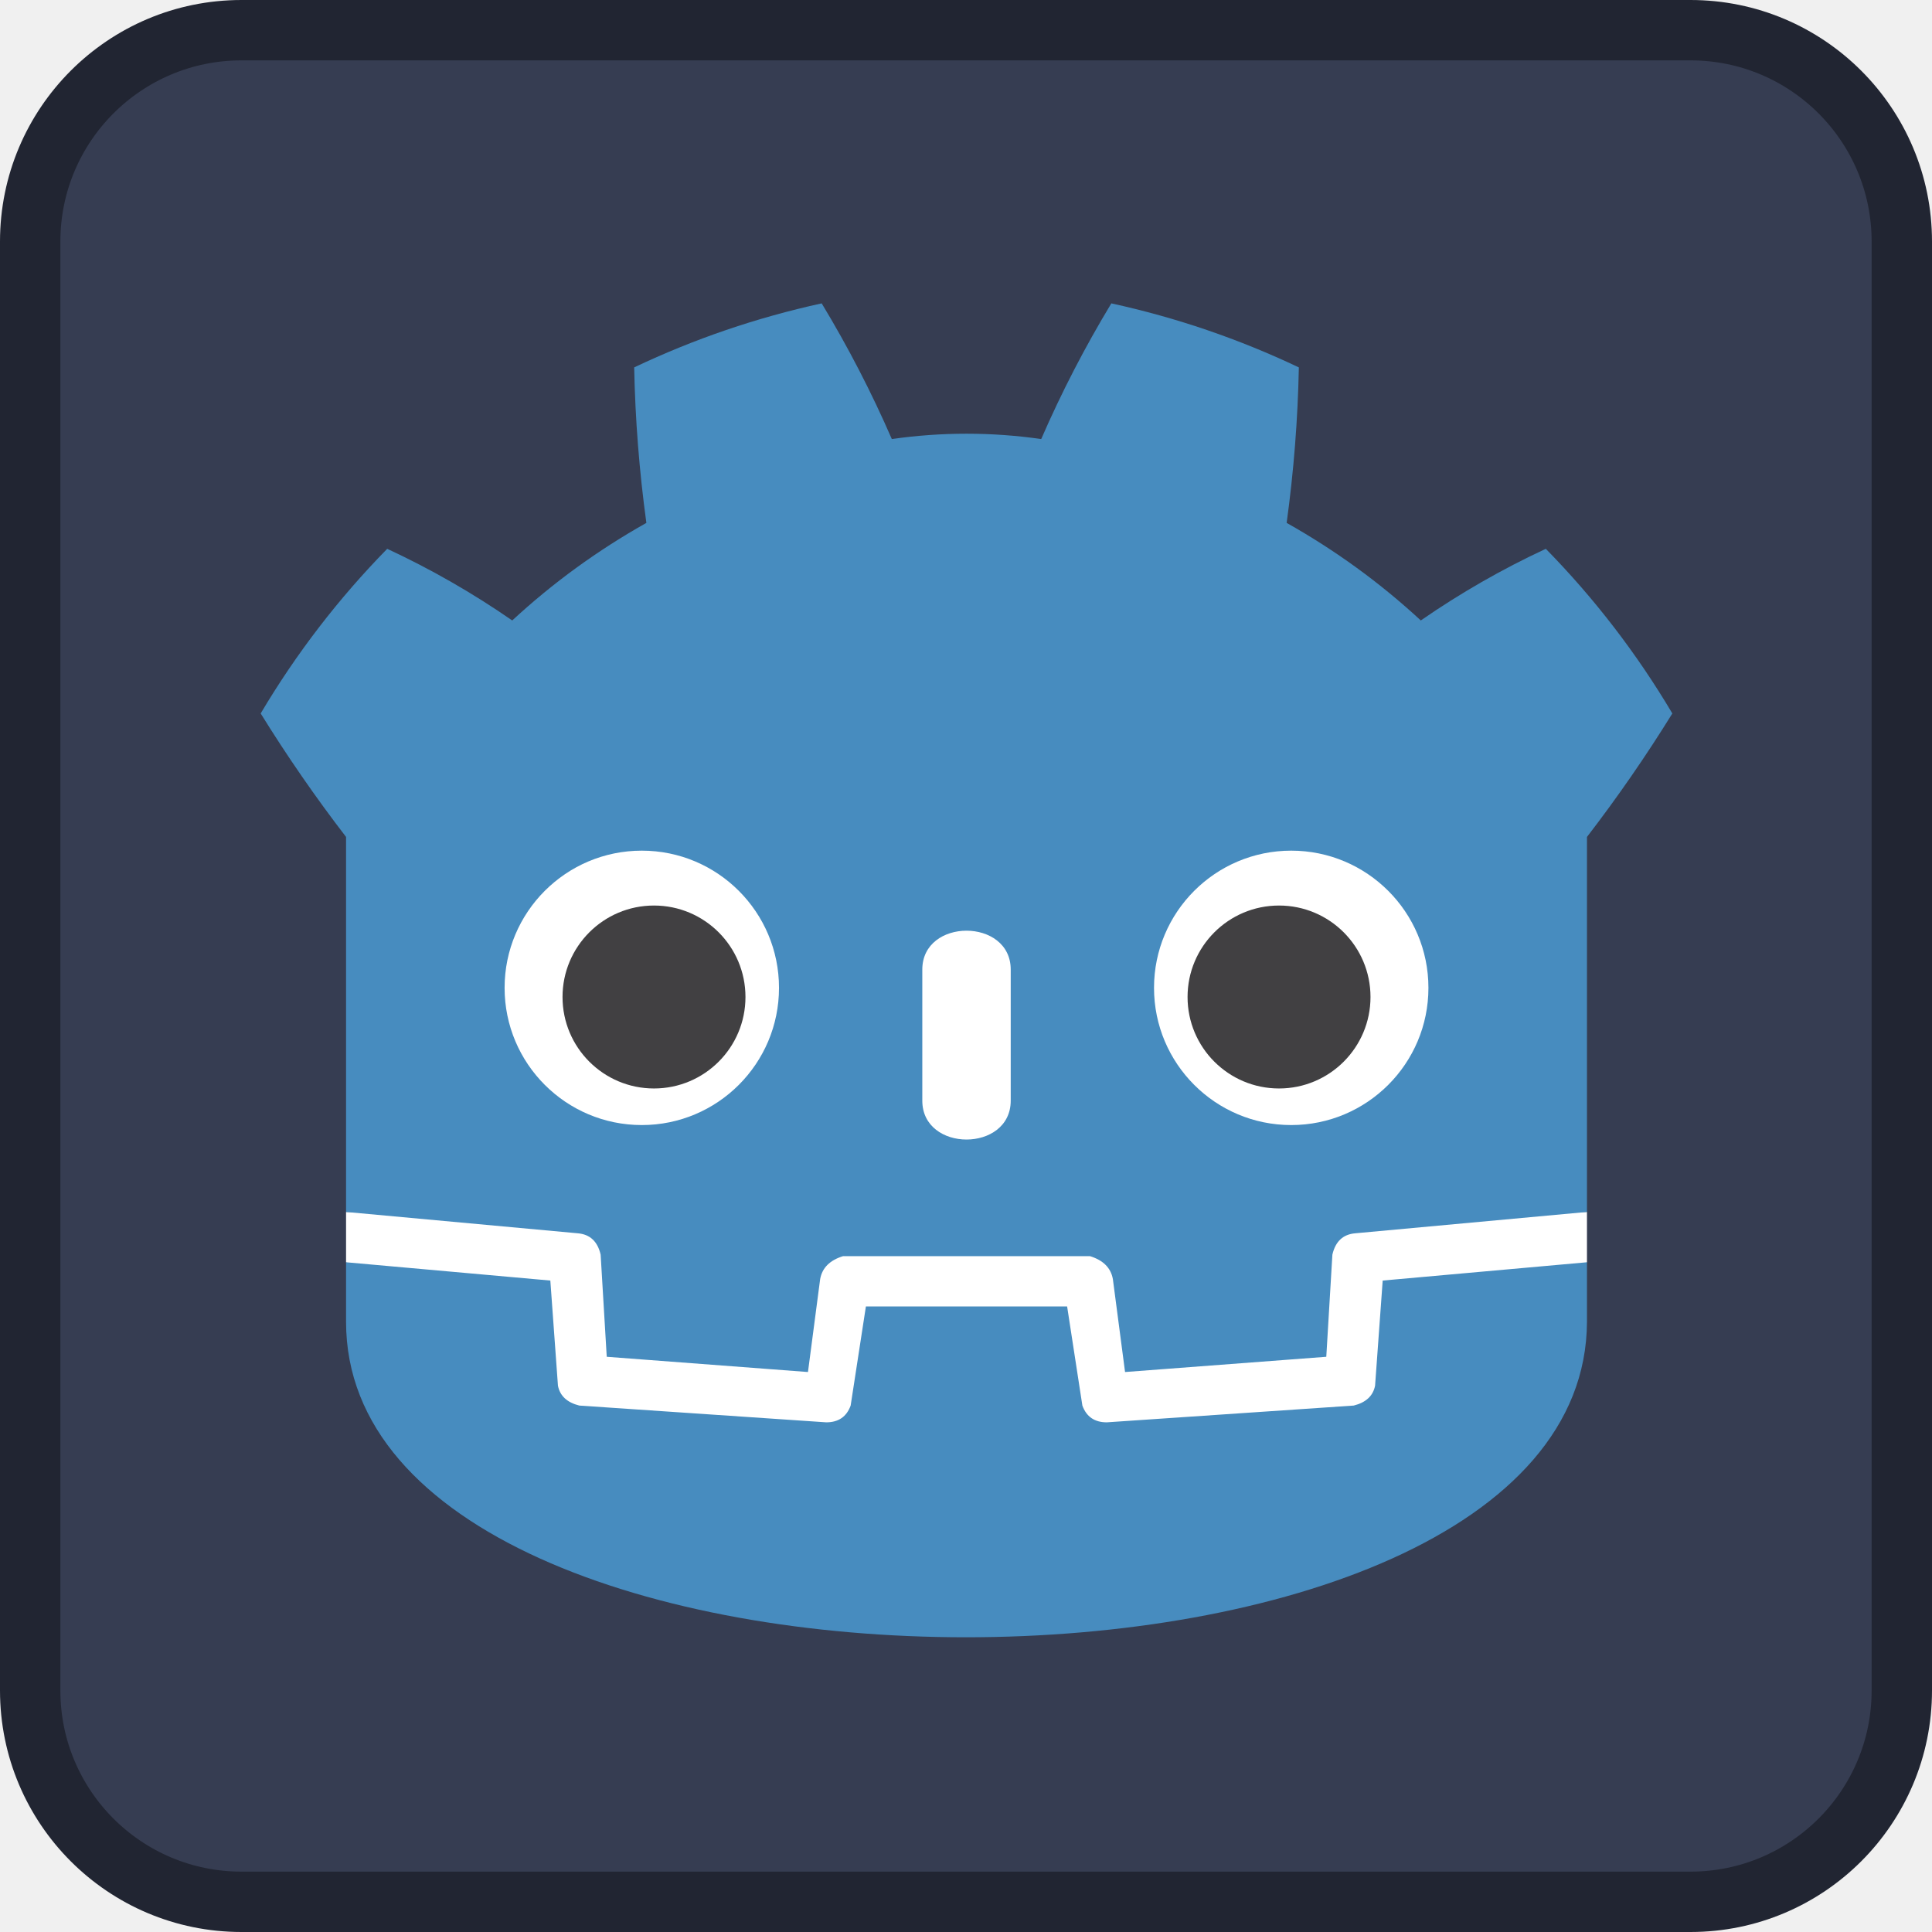
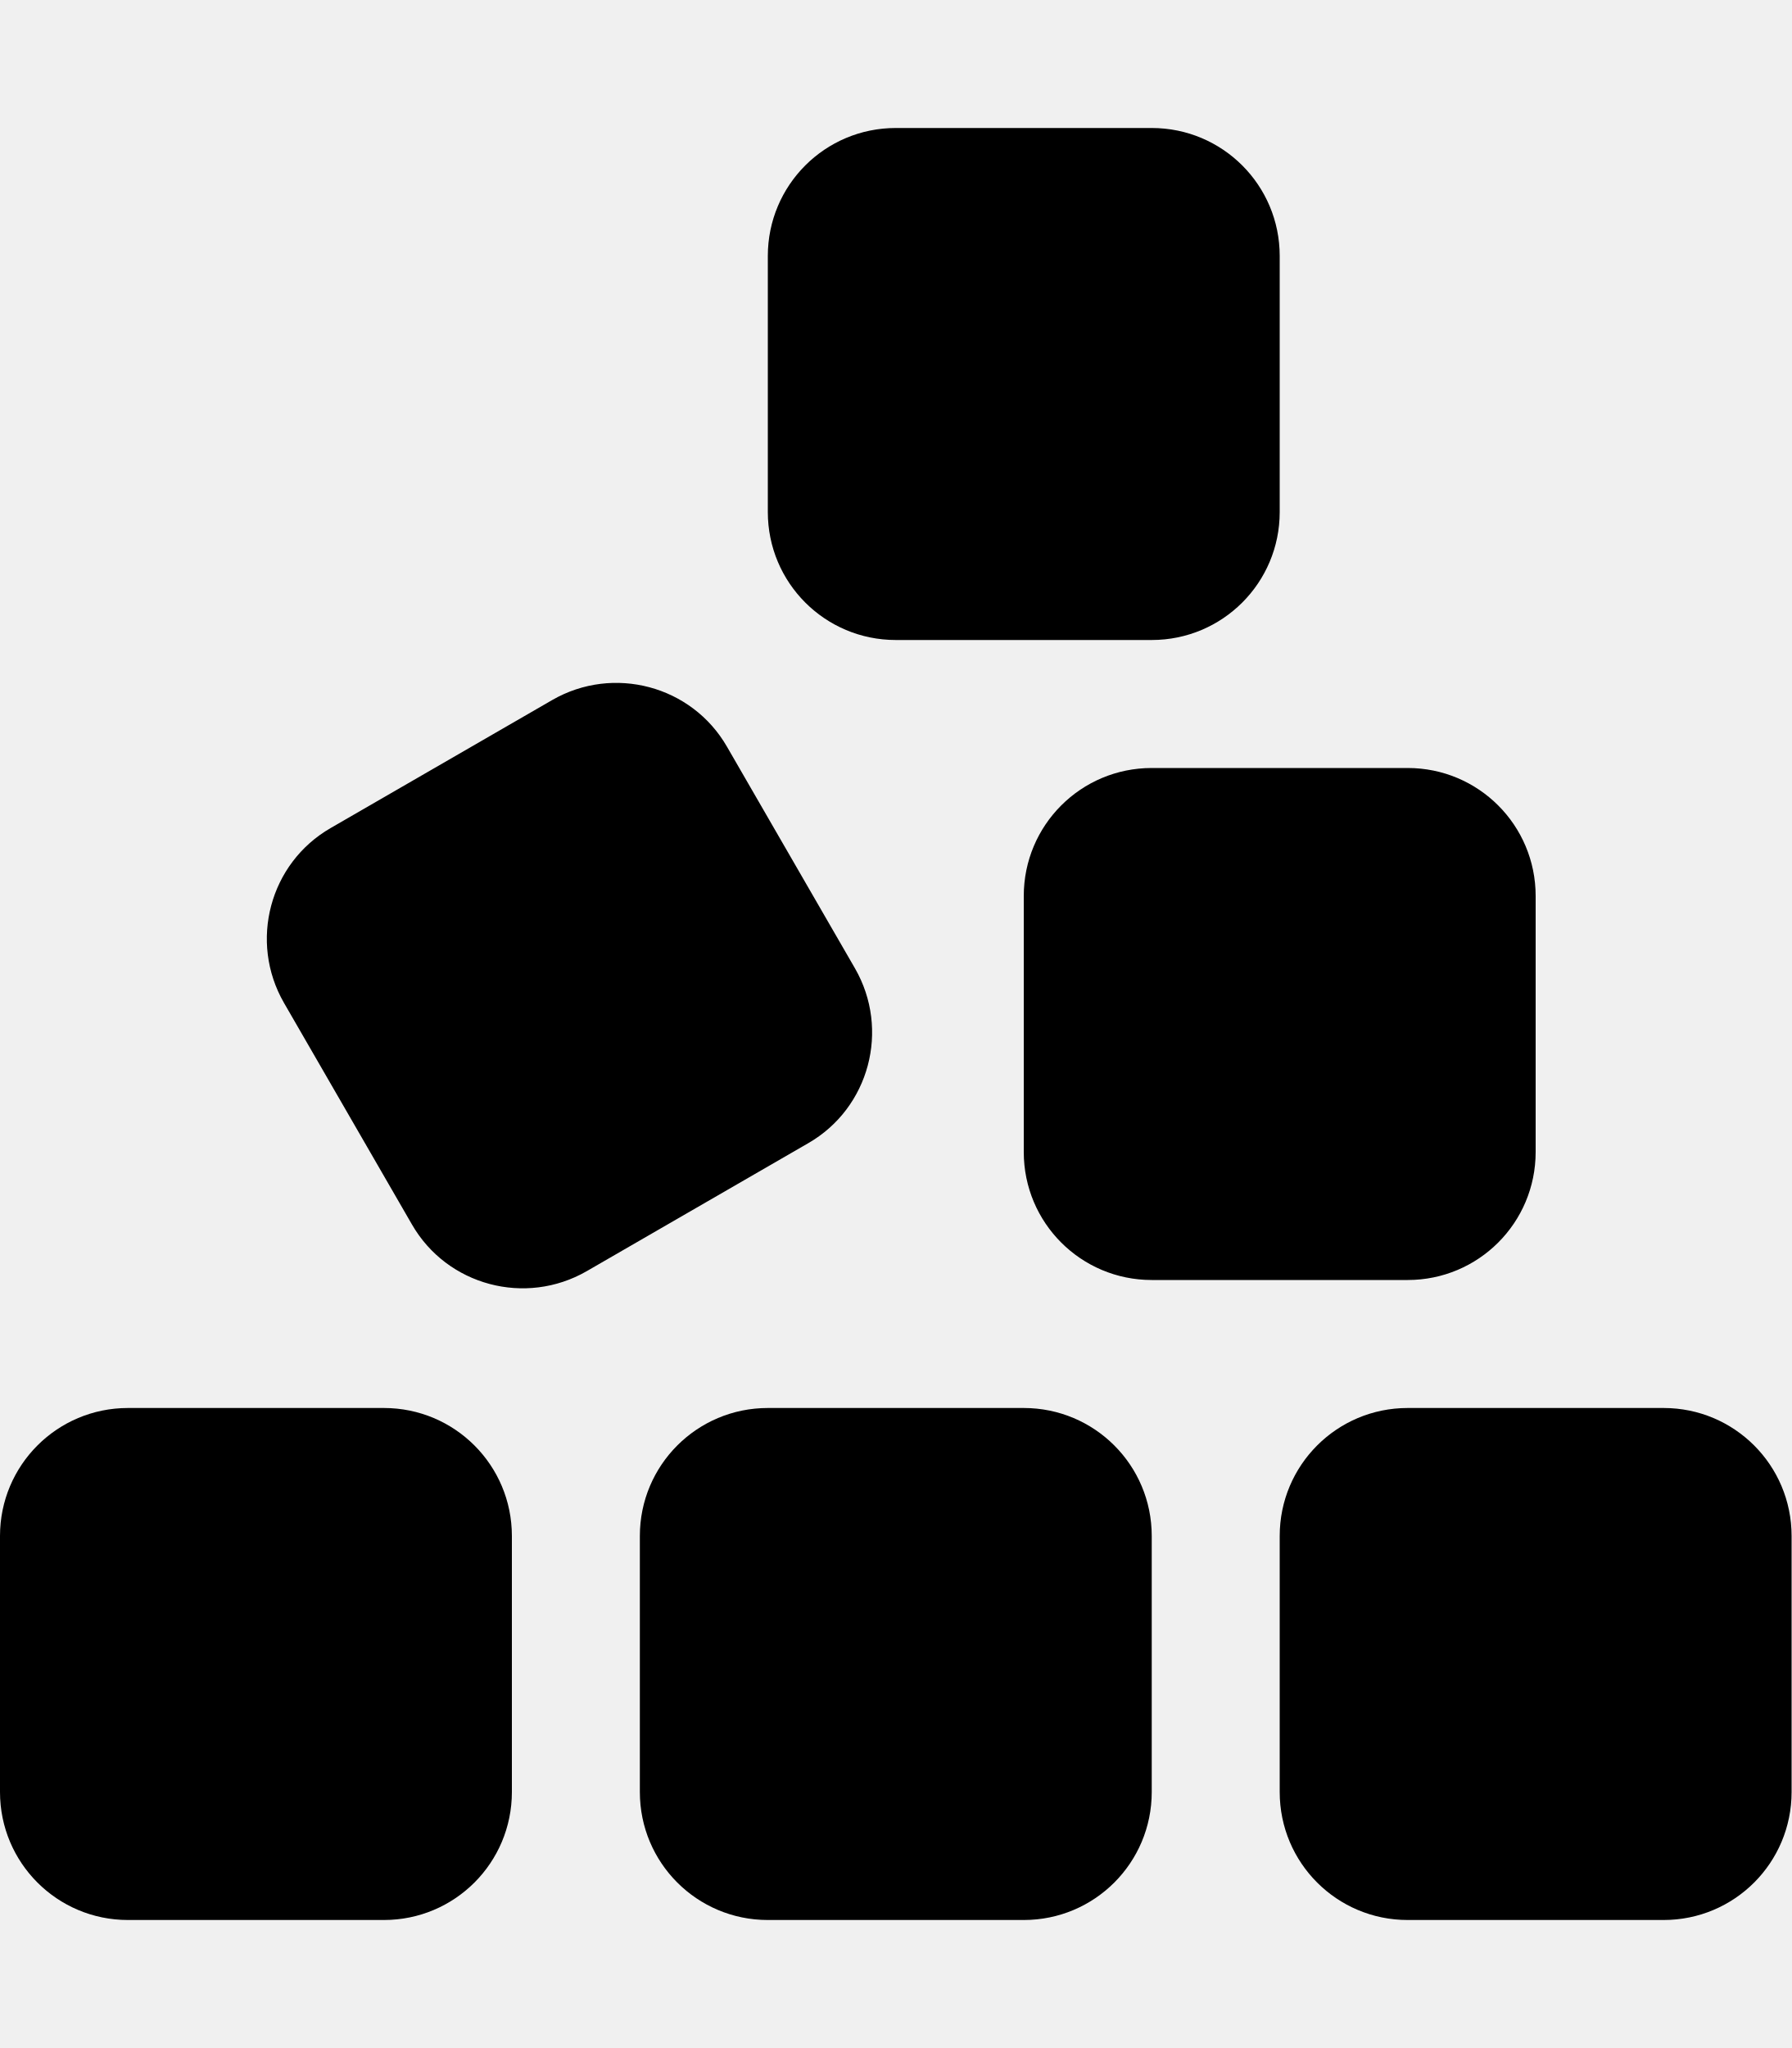
- <svg xmlns="http://www.w3.org/2000/svg" width="128" height="128">
-   <rect width="124" height="124" x="2" y="2" fill="#363d52" stroke="#212532" stroke-width="4" rx="14" />
-   <g fill="#fff" transform="translate(12.322 12.322)scale(.101)">
-     <path d="M105 673v33q407 354 814 0v-33z" />
-     <path fill="#478cbf" d="m105 673 152 14q12 1 15 14l4 67 132 10 8-61q2-11 15-15h162q13 4 15 15l8 61 132-10 4-67q3-13 15-14l152-14V427q30-39 56-81-35-59-83-108-43 20-82 47-40-37-88-64 7-51 8-102-59-28-123-42-26 43-46 89-49-7-98 0-20-46-46-89-64 14-123 42 1 51 8 102-48 27-88 64-39-27-82-47-48 49-83 108 26 42 56 81zm0 33v39c0 276 813 276 814 0v-39l-134 12-5 69q-2 10-14 13l-162 11q-12 0-16-11l-10-65H446l-10 65q-4 11-16 11l-162-11q-12-3-14-13l-5-69z" />
-     <path d="M483 600c0 34 58 34 58 0v-86c0-34-58-34-58 0z" />
-     <circle cx="725" cy="526" r="90" />
-     <circle cx="299" cy="526" r="90" />
-   </g>
-   <g fill="#414042" transform="translate(12.322 12.322)scale(.101)">
-     <circle cx="307" cy="532" r="60" />
-     <circle cx="717" cy="532" r="60" />
-   </g>
+ <svg xmlns="http://www.w3.org/2000/svg" viewBox="0 0 448 512">
+   <path d="M192 64v64c0 17.7 14.3 32 32 32h64c17.7 0 32-14.3 32-32V64c0-17.7-14.3-32-32-32H224c-17.7 0-32 14.3-32 32zM82.7 207c-15.3 8.8-20.5 28.4-11.7 43.7l32 55.4c8.8 15.3 28.4 20.5 43.7 11.7l55.4-32c15.3-8.8 20.5-28.4 11.7-43.7l-32-55.4c-8.8-15.3-28.4-20.5-43.7-11.7L82.7 207zM288 192c-17.7 0-32 14.3-32 32v64c0 17.7 14.3 32 32 32h64c17.7 0 32-14.3 32-32V224c0-17.7-14.3-32-32-32H288zm64 160c-17.7 0-32 14.3-32 32v64c0 17.7 14.3 32 32 32h64c17.7 0 32-14.3 32-32V384c0-17.7-14.3-32-32-32H352zM160 384v64c0 17.7 14.3 32 32 32h64c17.7 0 32-14.3 32-32V384c0-17.7-14.3-32-32-32H192c-17.7 0-32 14.3-32 32zM32 352c-17.7 0-32 14.3-32 32v64c0 17.7 14.3 32 32 32H96c17.7 0 32-14.3 32-32V384c0-17.7-14.3-32-32-32H32z" />
</svg>
